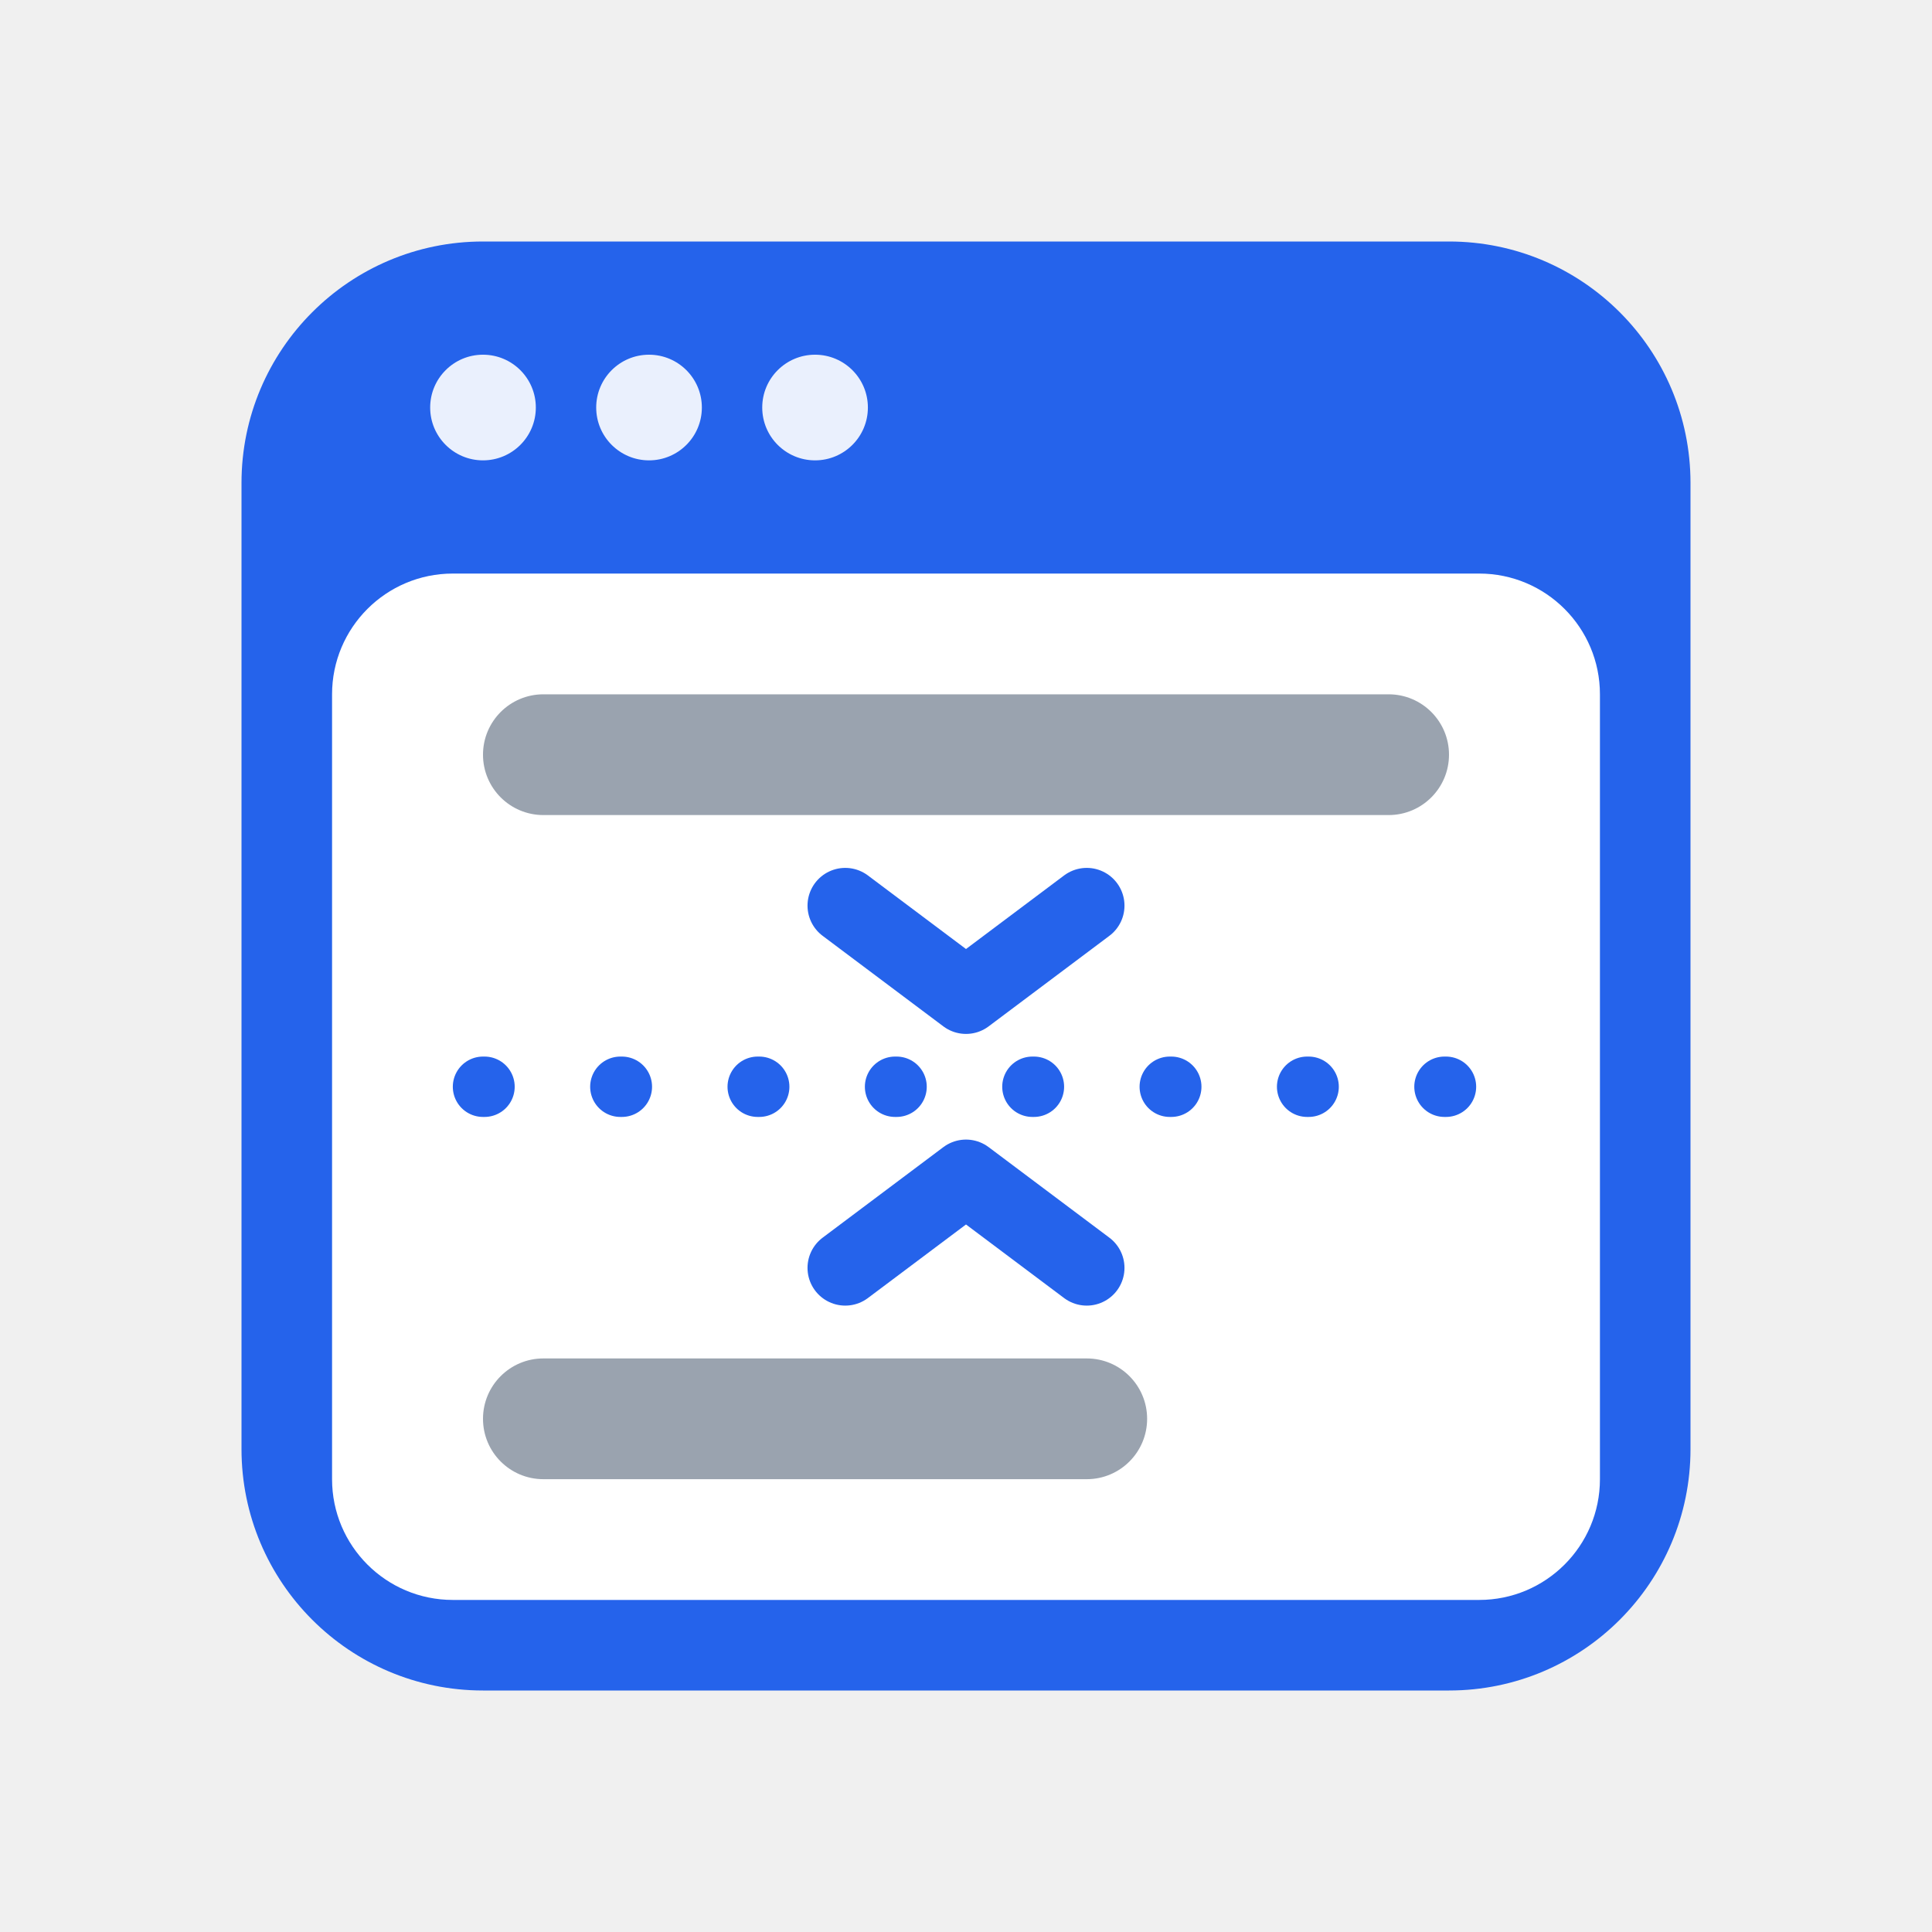
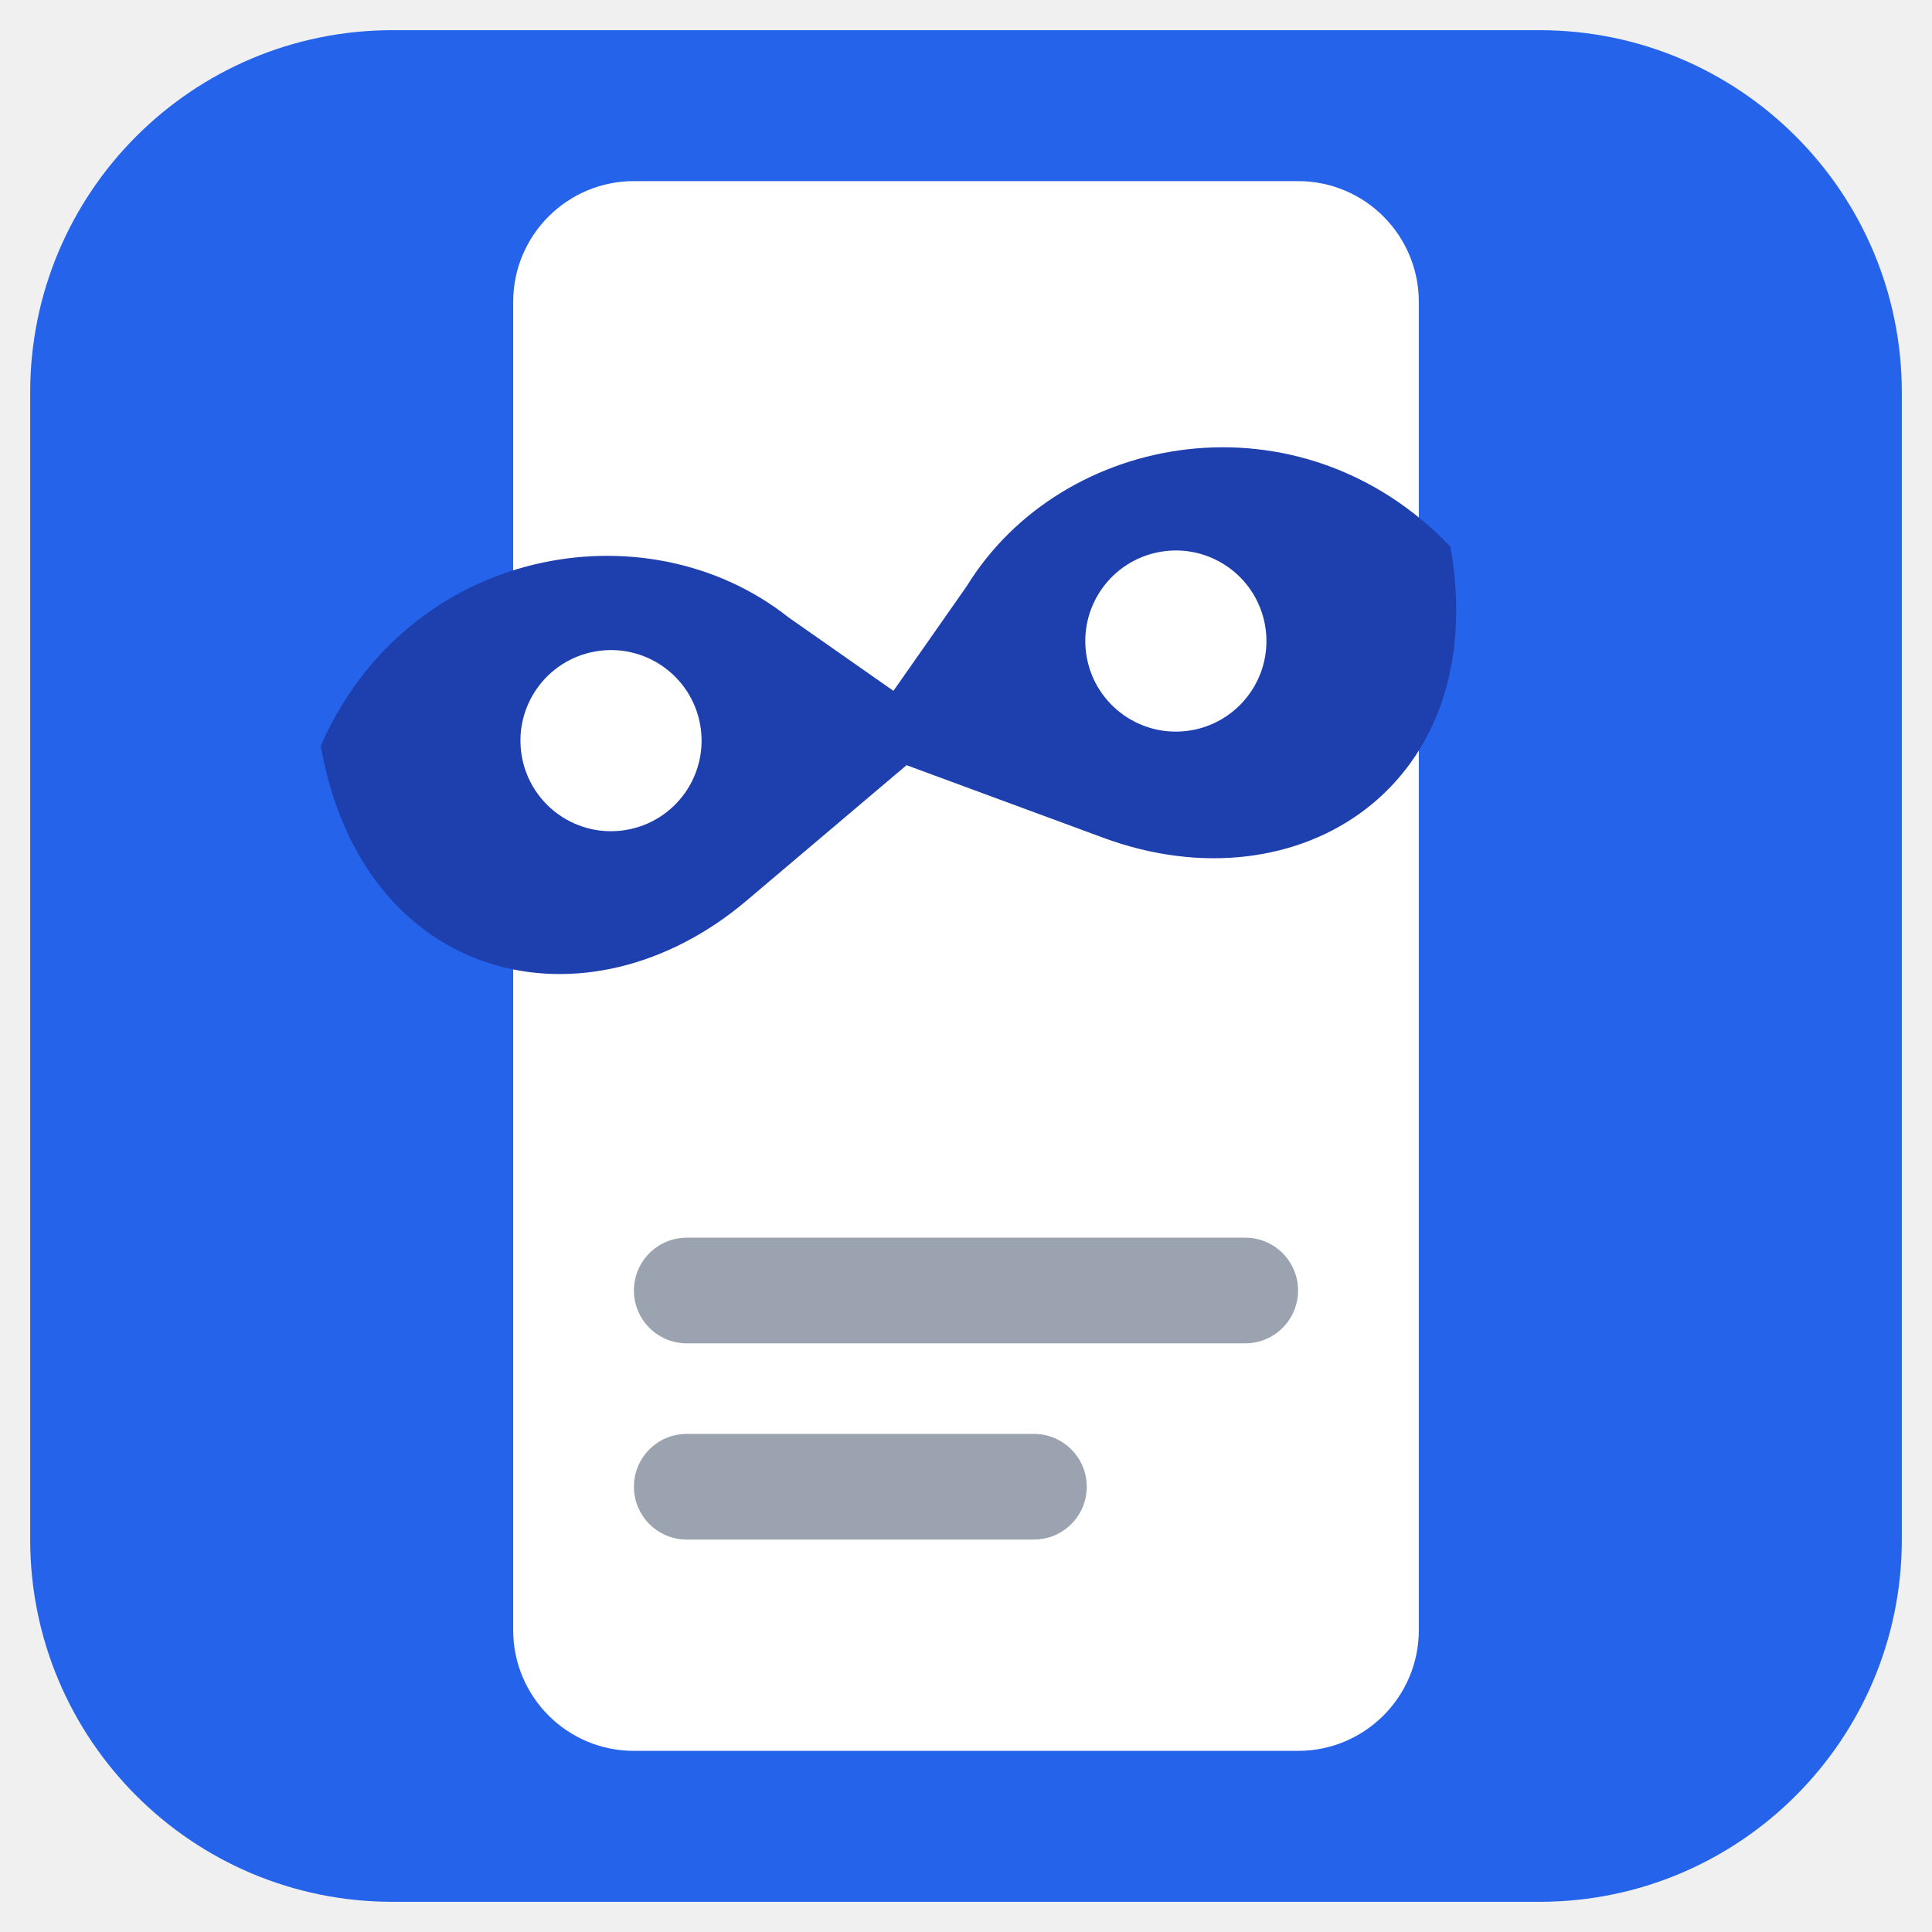
<svg xmlns="http://www.w3.org/2000/svg" width="128" height="128" viewBox="0 0 128 128">
-   <rect x="16" y="16" width="96" height="96" rx="16" fill="#2563eb" />
-   <rect x="22" y="38" width="84" height="68" rx="8" fill="#ffffff" />
-   <circle cx="32" cy="27" r="3.5" fill="#ffffff" opacity=".9" />
-   <circle cx="43" cy="27" r="3.5" fill="#ffffff" opacity=".9" />
-   <circle cx="54" cy="27" r="3.5" fill="#ffffff" opacity=".9" />
-   <rect x="32" y="46" width="64" height="8" rx="4" fill="#9aa3af" />
-   <path d="M56 60 L64 66 L72 60" fill="none" stroke="#2563eb" stroke-width="5" stroke-linecap="round" stroke-linejoin="round" />
-   <line x1="32" y1="72" x2="96" y2="72" stroke="#2563eb" stroke-width="4" stroke-linecap="round" stroke-dasharray="0.1 9" />
-   <path d="M56 84 L64 78 L72 84" fill="none" stroke="#2563eb" stroke-width="5" stroke-linecap="round" stroke-linejoin="round" />
-   <rect x="32" y="90" width="44" height="8" rx="4" fill="#9aa3af" />
+   <rect x="2" y="2" width="124" height="124" rx="24" fill="#2563eb" />
+   <rect x="34" y="12" width="60" height="104" rx="8" fill="#ffffff" />
+   <rect x="42" y="82" width="44" height="7" rx="3.5" fill="#9aa3af" />
+   <rect x="42" y="95" width="30" height="7" rx="3.5" fill="#9aa3af" />
+   <g transform="rotate(-10 64 50) translate(-4 -6)">
+     <path d="M26 48 C34 36 50 36 58 45 L64 51 L70 45 C78 36 94 36 102 48 C102 64 88 70 76 63 L64 56 L52 63 C40 70 26 64 26 48 Z" fill="#1e40af" />
+     <circle cx="45" cy="51" r="6" fill="#ffffff" />
+     <circle cx="83" cy="51" r="6" fill="#ffffff" />
+   </g>
</svg>
